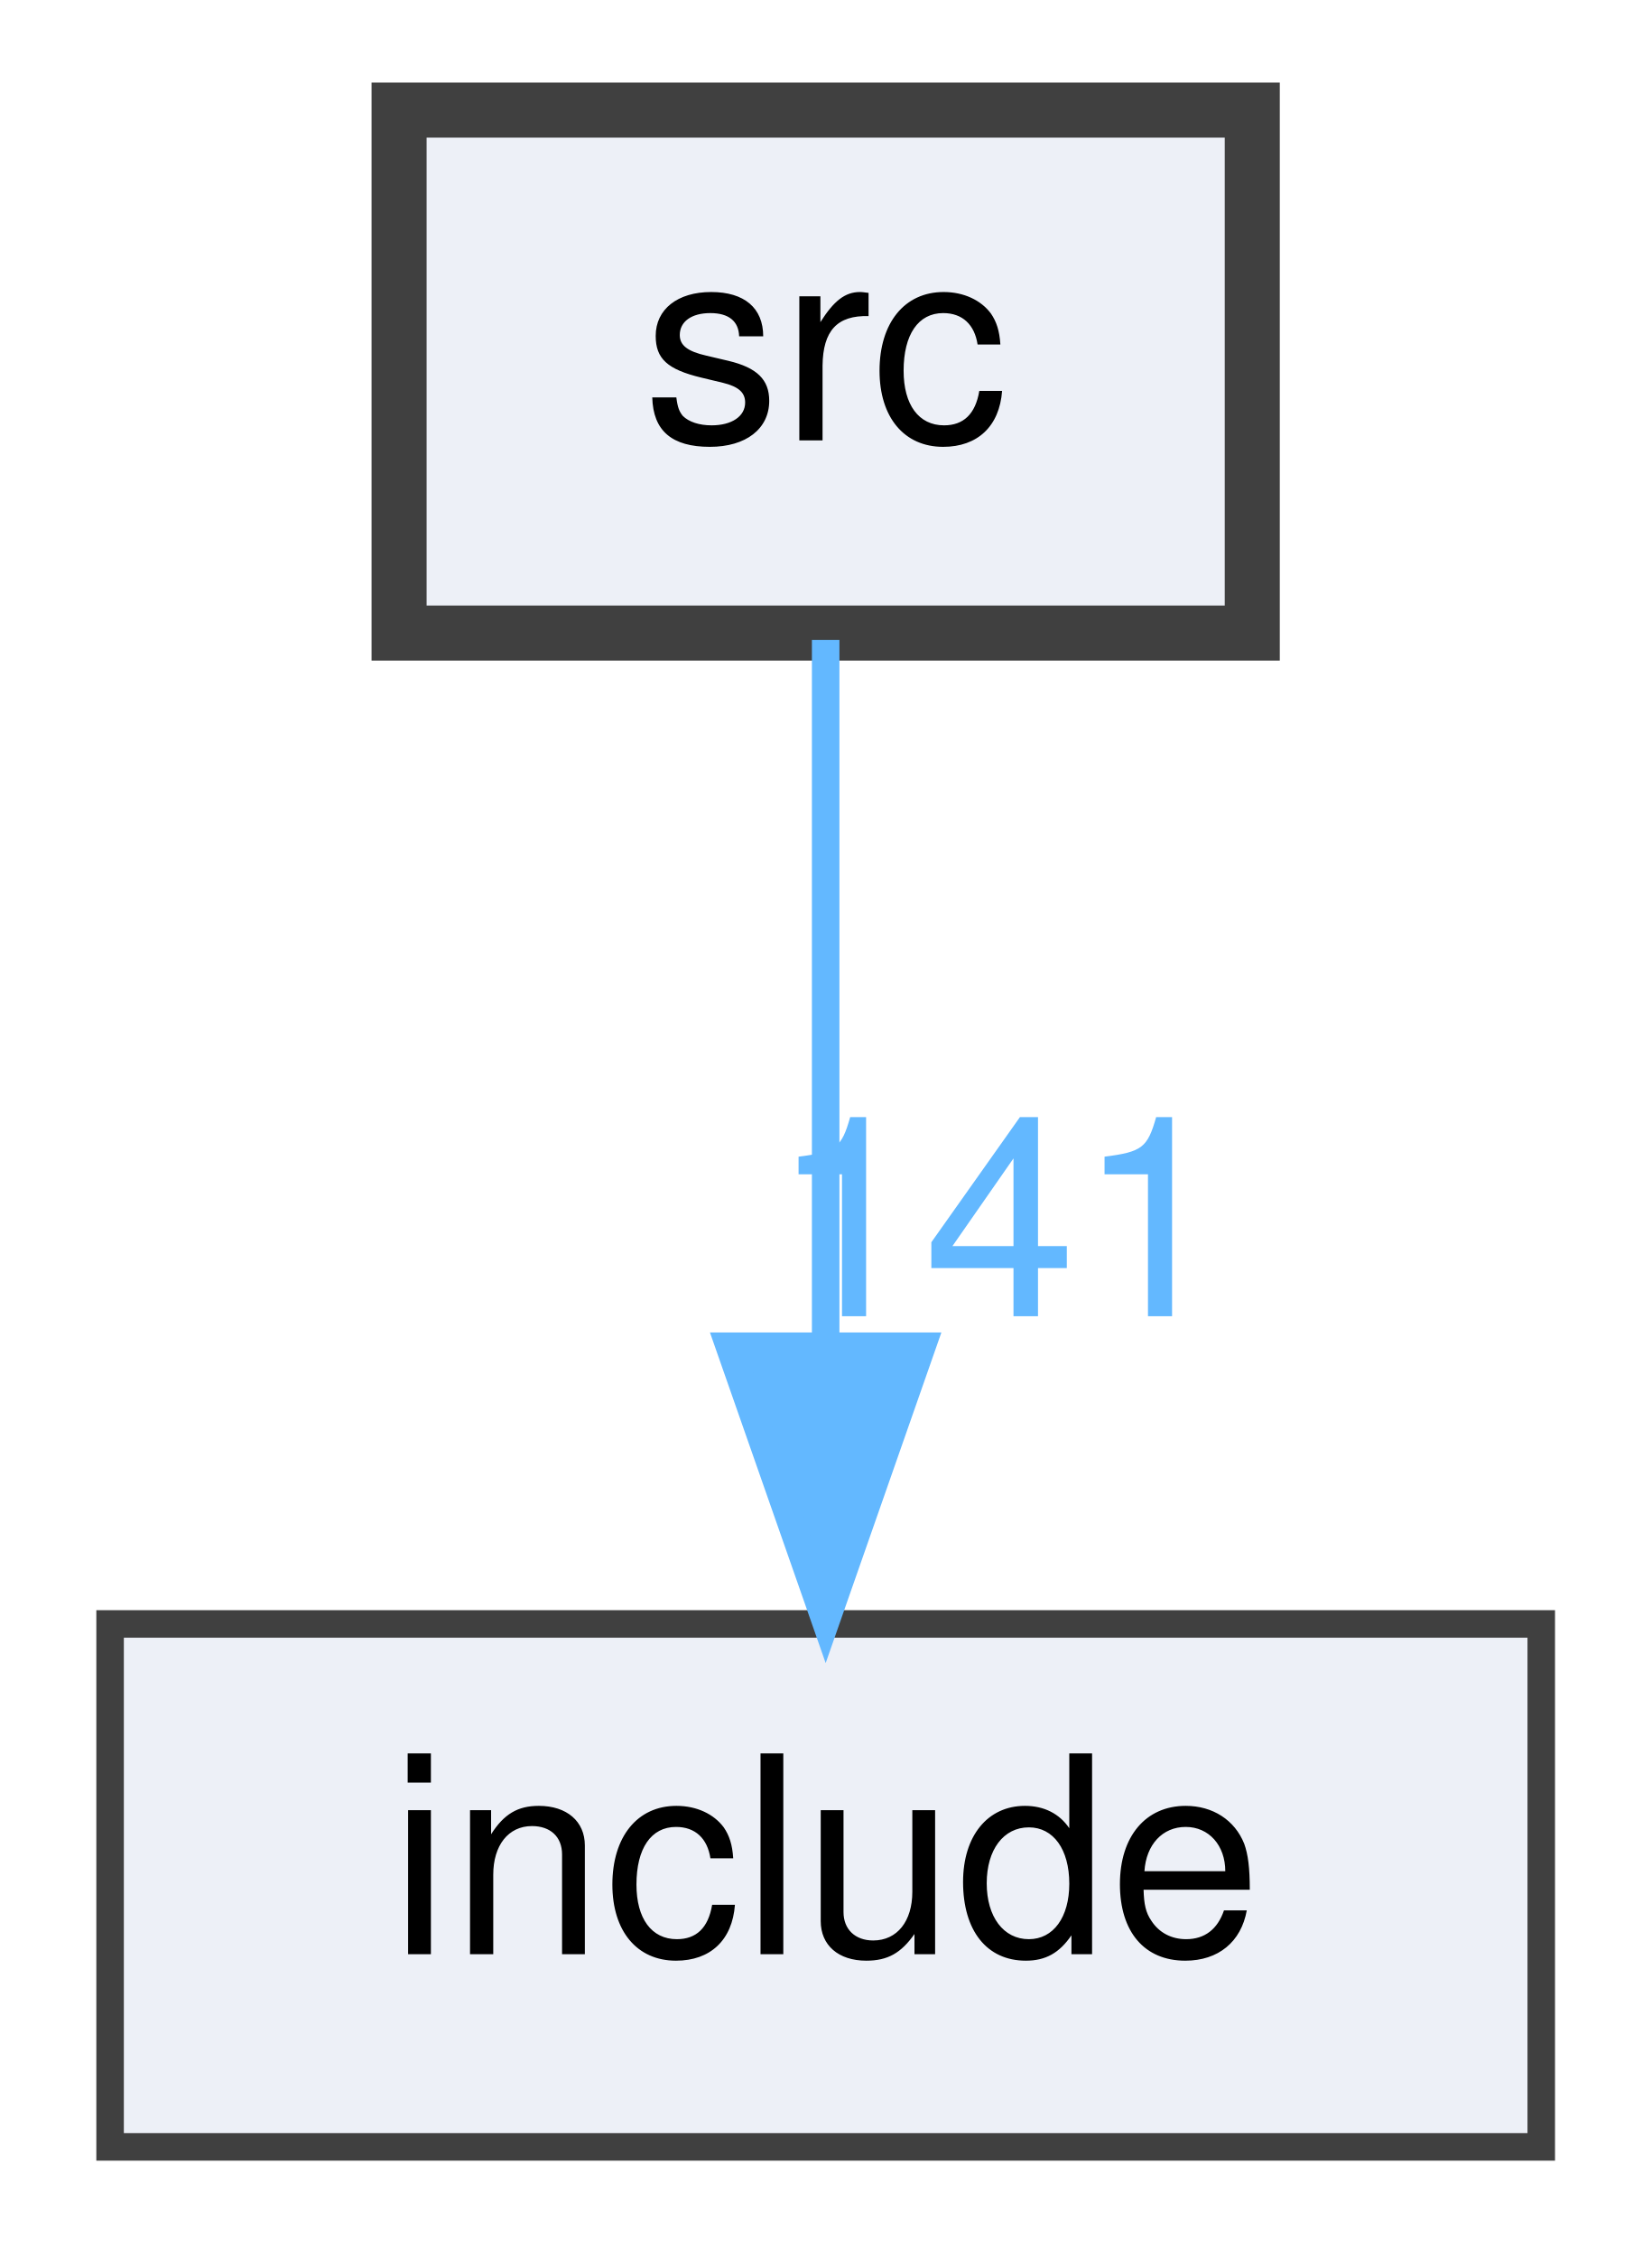
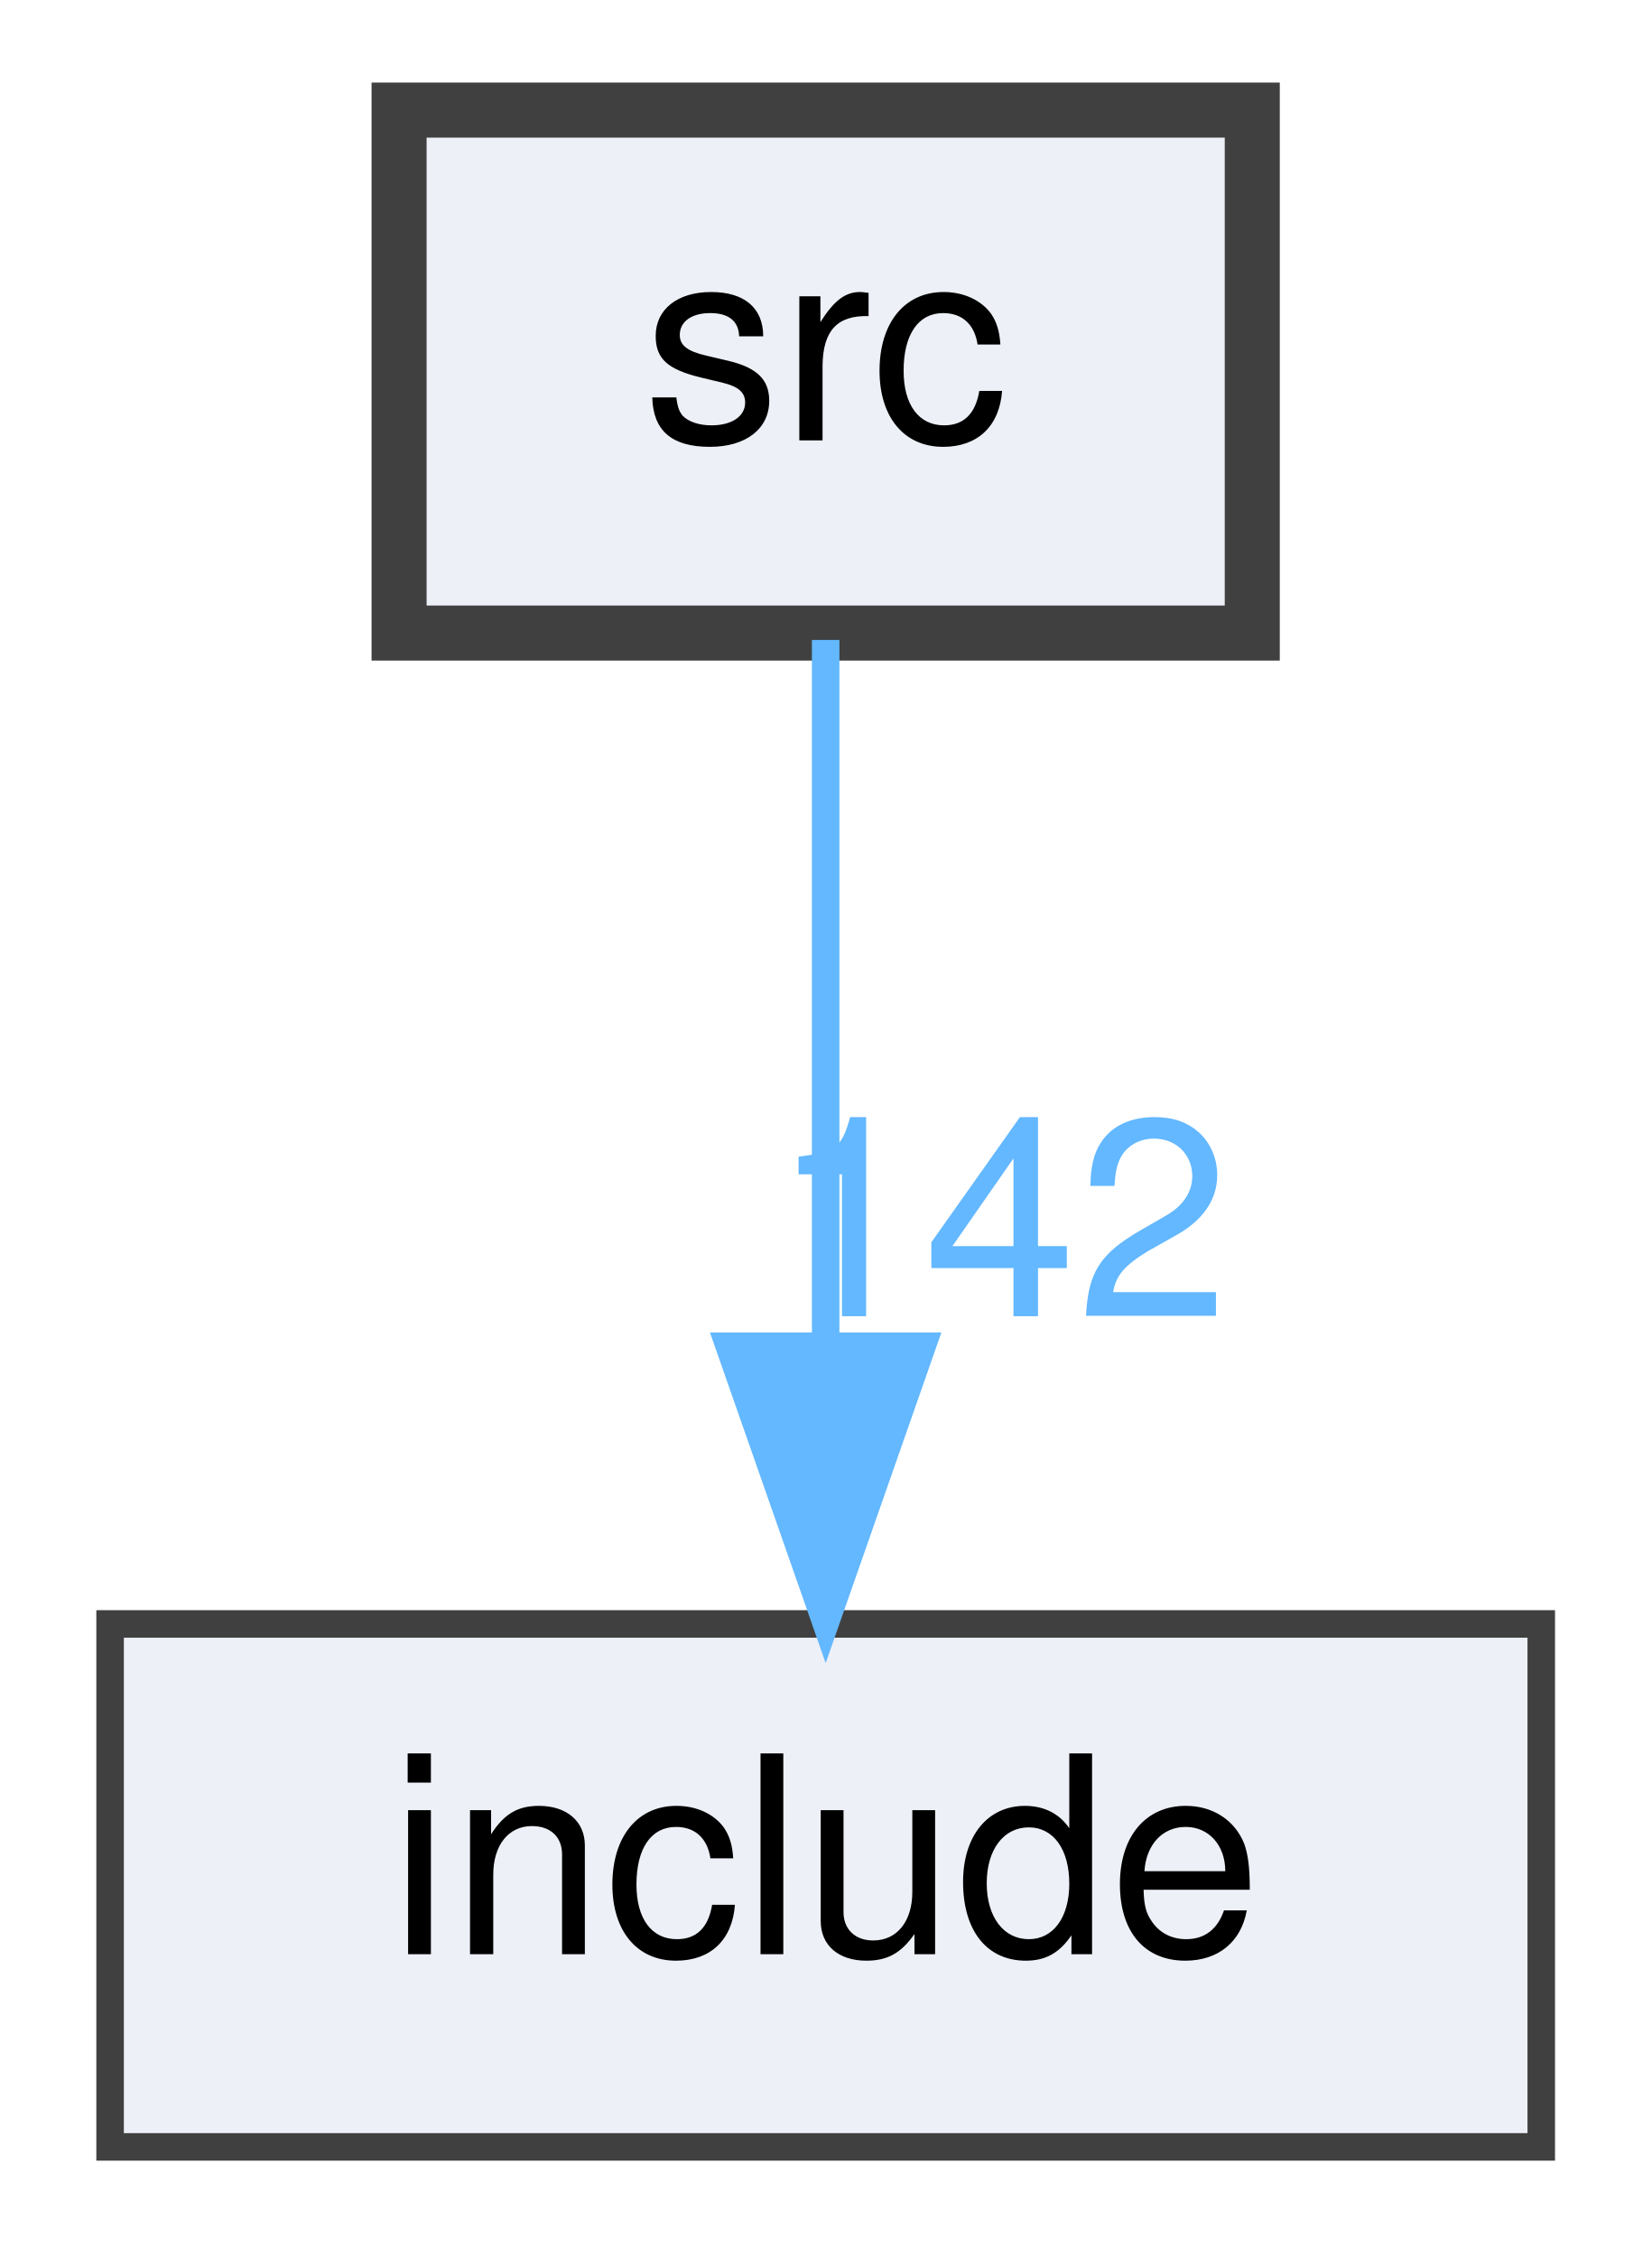
<svg xmlns="http://www.w3.org/2000/svg" xmlns:xlink="http://www.w3.org/1999/xlink" width="60pt" height="82pt" viewBox="0.00 0.00 60.00 82.00">
  <g id="graph0" class="graph" transform="scale(1 1) rotate(0) translate(4 78)">
    <g id="node1" class="node">
      <g id="a_node1">
        <a xlink:href="dir_68267d1309a1af8e8297ef4c3efbcdba.html" target="_top" xlink:title="src">
          <polygon fill="#edf0f7" stroke="#404040" stroke-width="2" points="41.5,-74 10.5,-74 10.5,-55 41.5,-55 41.5,-74" />
          <text text-anchor="middle" x="26" y="-62" font-family="Helvetica,sans-Serif" font-size="10.00">src</text>
        </a>
      </g>
    </g>
    <g id="node2" class="node">
      <g id="a_node2">
        <a xlink:href="dir_d44c64559bbebec7f509842c48db8b23.html" target="_top" xlink:title="include">
          <polygon fill="#edf0f7" stroke="#404040" points="52,-19 0,-19 0,0 52,0 52,-19" />
          <text text-anchor="middle" x="26" y="-7" font-family="Helvetica,sans-Serif" font-size="10.00">include</text>
        </a>
      </g>
    </g>
    <g id="edge1" class="edge">
      <g id="a_edge1">
-         <a xlink:href="dir_000003_000001.html" target="_top">
+         <a xlink:href="dir_000004_000002.html" target="_top">
          <path fill="none" stroke="#63b8ff" d="M26,-54.75C26,-47.8 26,-37.85 26,-29.13" />
          <polygon fill="#63b8ff" stroke="#63b8ff" points="29.5,-29.09 26,-19.09 22.5,-29.09 29.5,-29.09" />
        </a>
      </g>
      <g id="a_edge1-headlabel">
-         <a xlink:href="dir_000003_000001.html" target="_top" xlink:title="141">
-           <text text-anchor="middle" x="32.34" y="-30.18" font-family="Helvetica,sans-Serif" font-size="10.00" fill="#63b8ff">141</text>
+         <a xlink:href="dir_000004_000002.html" target="_top" xlink:title="142">
+           <text text-anchor="middle" x="32.34" y="-30.18" font-family="Helvetica,sans-Serif" font-size="10.00" fill="#63b8ff">142</text>
        </a>
      </g>
    </g>
  </g>
</svg>
